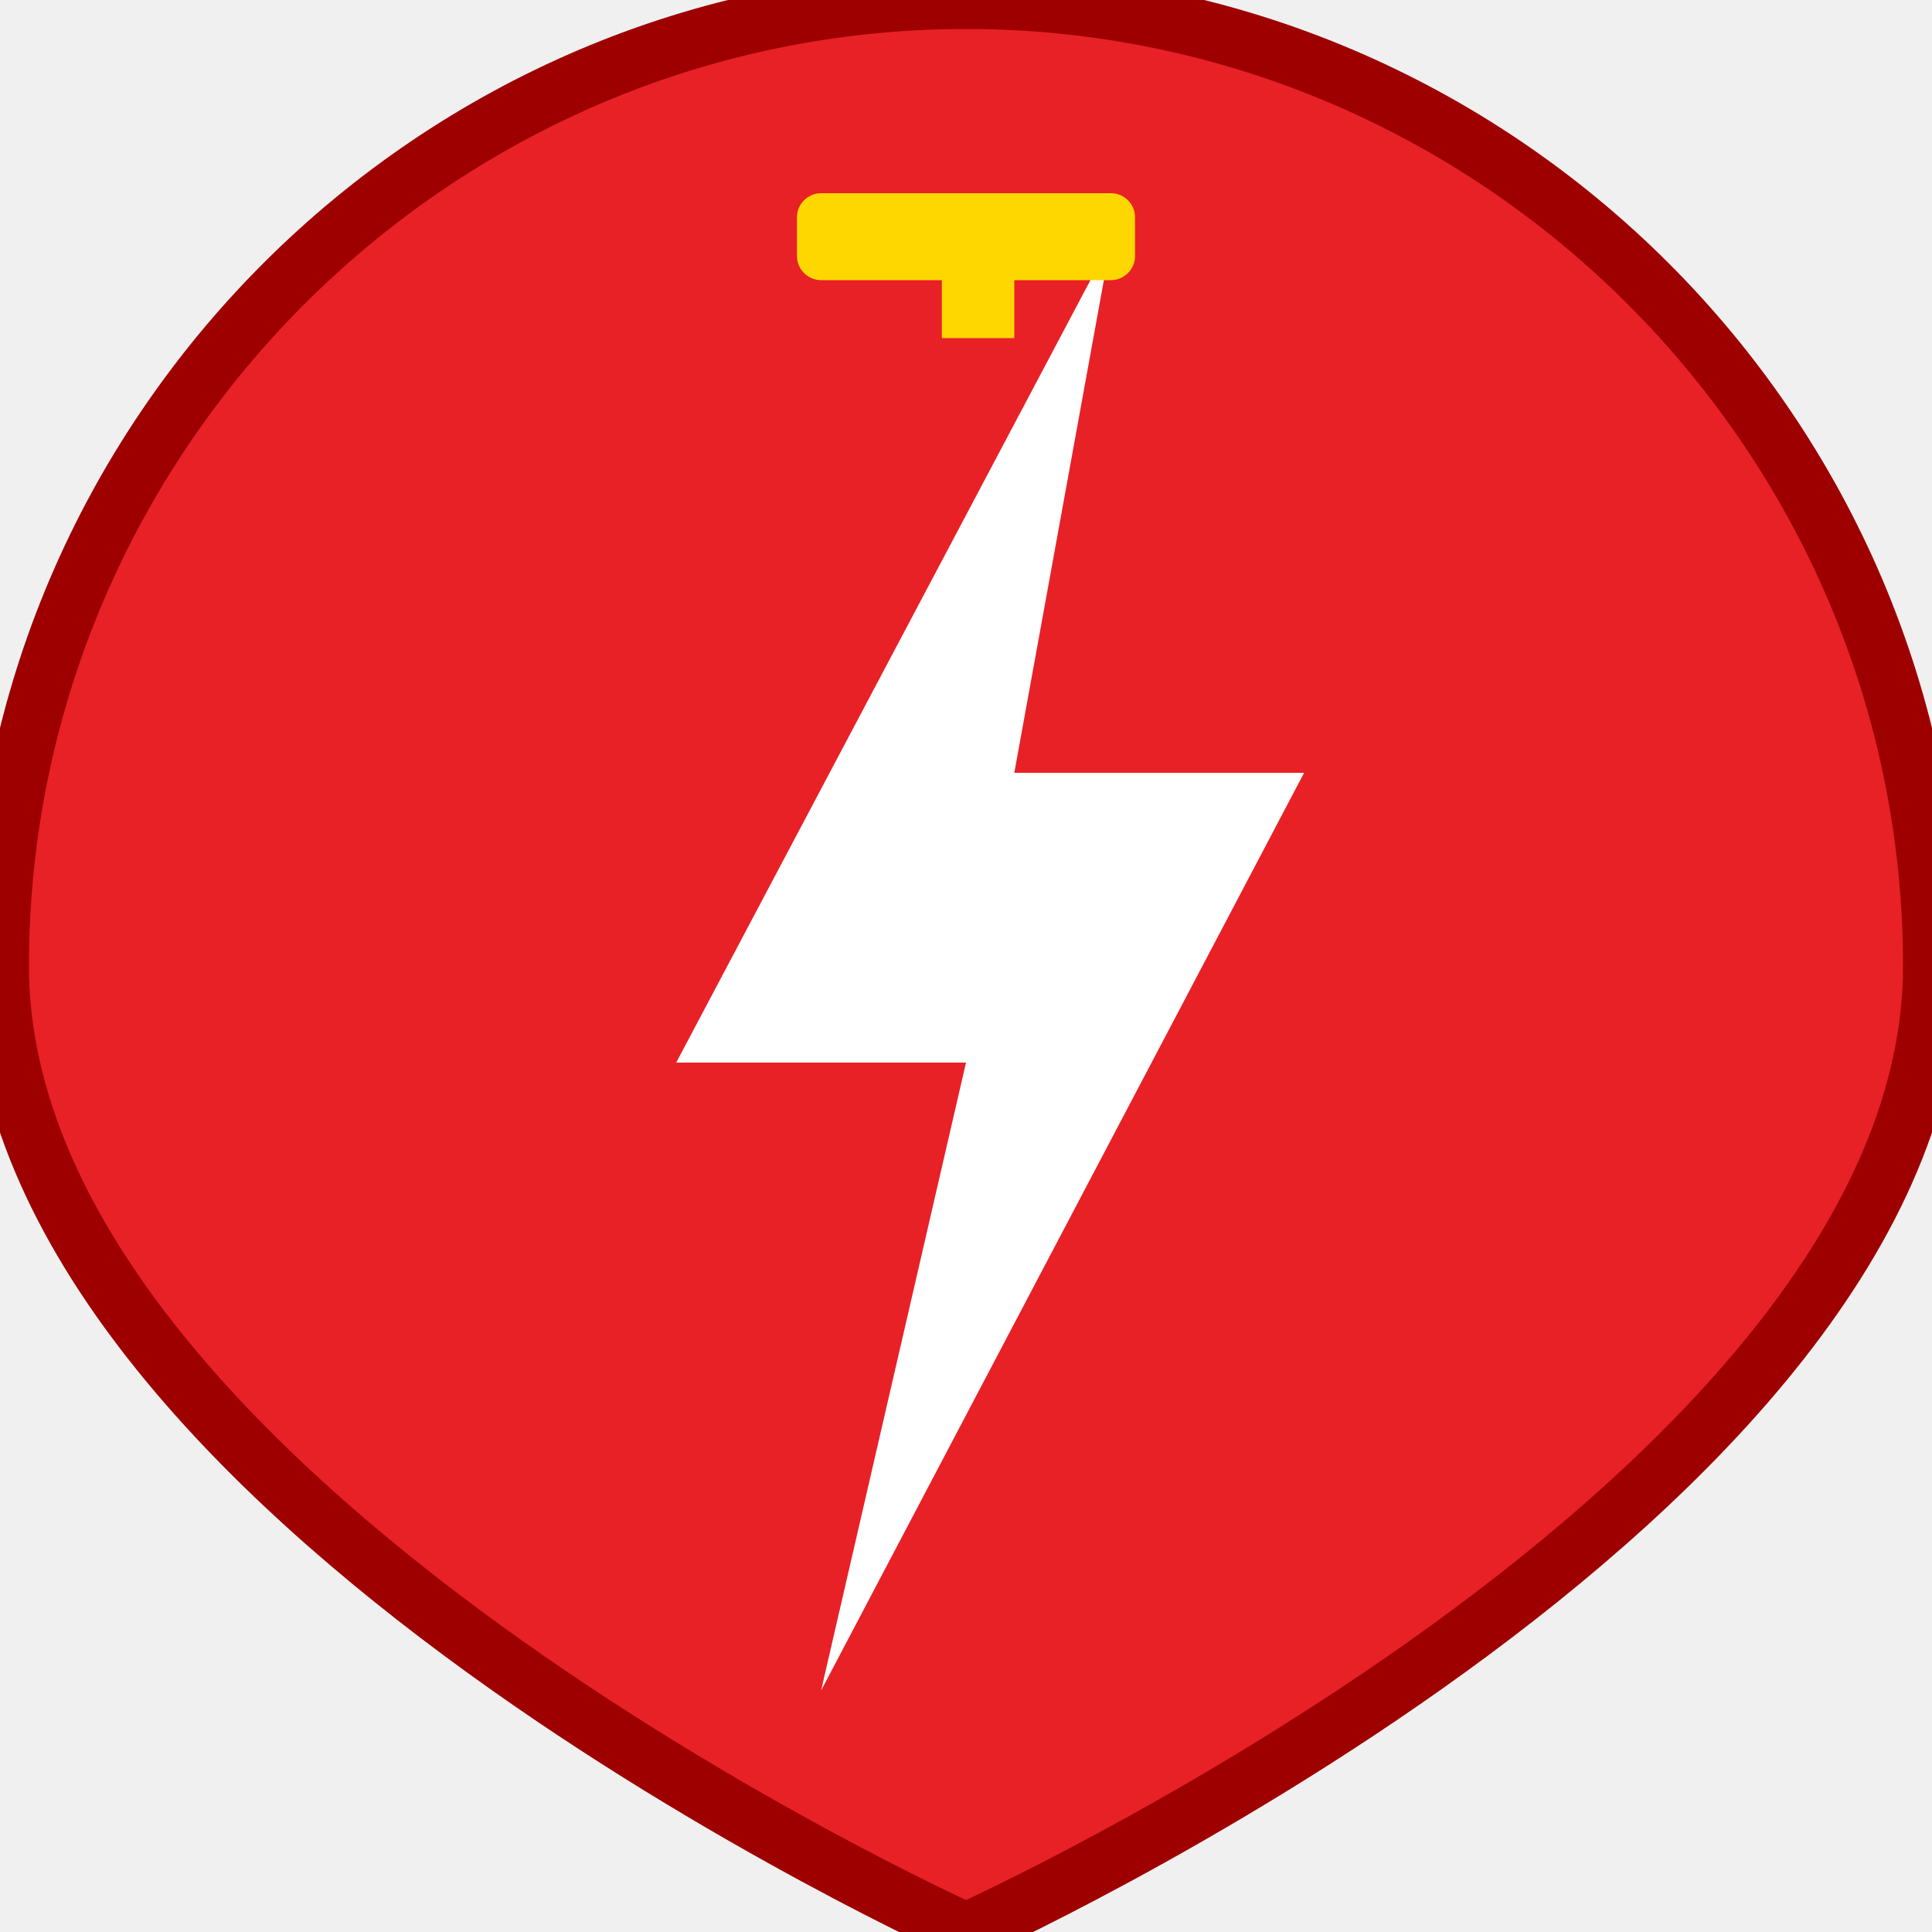
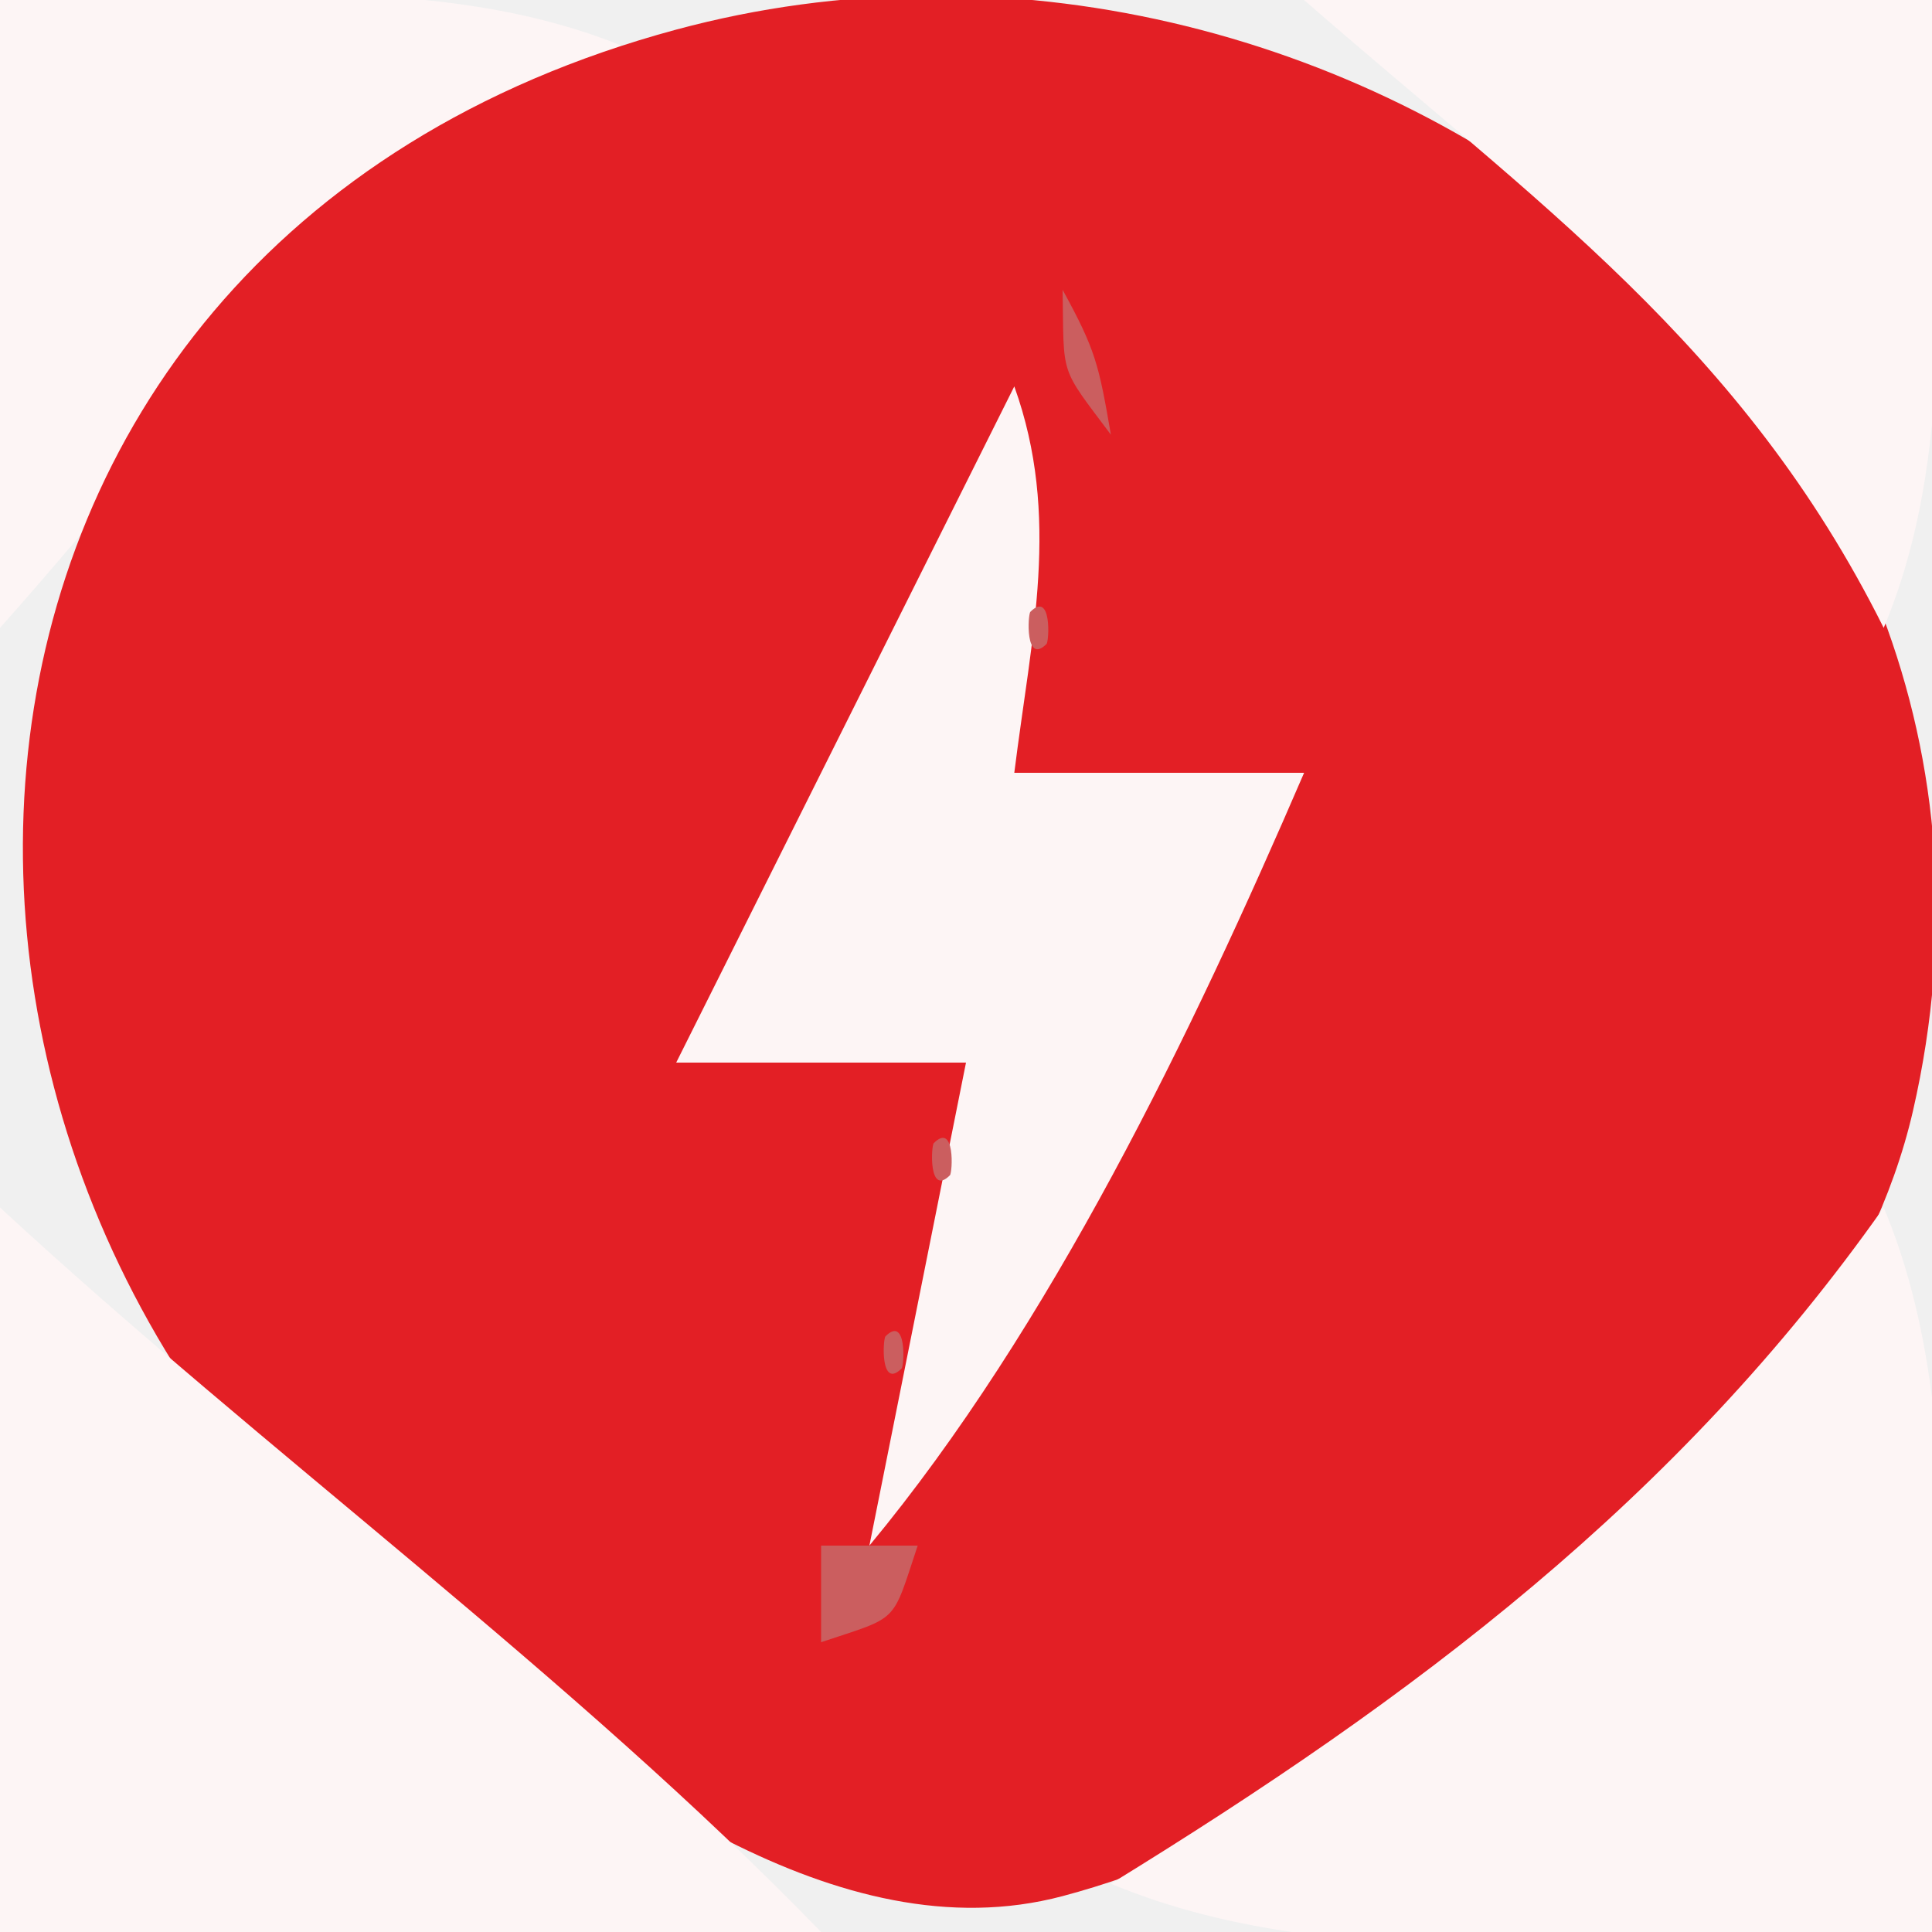
- <svg xmlns="http://www.w3.org/2000/svg" width="40" height="40" viewBox="0 0 40 40">
-   <path d="M20 0C9 0 0 9 0 20C0 31 20 40 20 40C20 40 40 31 40 20C40 9 31 0 20 0Z" fill="#E82127" stroke="#9E0000" stroke-width="1.2" />
-   <polygon points="23,5 14,22 20,22 17,35 27,16 21,16" fill="#fff" />
-   <rect x="16.5" y="4" width="7" height="1.8" rx="0.5" fill="#FFD700" />
-   <rect x="19.5" y="4" width="1.5" height="3" fill="#FFD700" />
+ <svg xmlns="http://www.w3.org/2000/svg" width="40" height="40">
+   <path style="fill:#fdf5f5; stroke:none;" d="M0 0L0 13C4.216 8.266 7.081 3.824 13 1C9.041 -0.661 4.263 0 0 0z" />
+   <path style="fill:#cb5e5f; stroke:none;" d="M13 0L14 1L13 0z" />
+   <path style="fill:#e31f25; stroke:none;" d="M14 0.613C-2.717 5.123 -3.408 24.872 9.001 34.076C12.533 36.695 17.323 40.498 22 39.257C28.9 37.426 37.976 30.104 39.606 23C43.015 8.136 27.664 -3.072 14 0.613z" />
+   <path style="fill:#cb5e5f; stroke:none;" d="M26 0L27 1L26 0z" />
+   <path style="fill:#fdf5f5; stroke:none;" d="M27 0C31.772 4.17 36.076 7.134 39 13C40.661 9.041 40 4.263 40 0L27 0z" />
+   <path style="fill:#cb5e5f; stroke:none;" d="M11 1L12 2L11 1M28 1L29 2L28 1M30 2L31 3L30 2M6 4L7 5L6 4M33 4L34 5L33 4M5 5L6 6L5 5M34 5L35 6L34 5M22 6C22.031 7.832 21.921 7.559 23 9C22.749 7.548 22.685 7.248 22 6z" />
+   <path style="fill:#fdf5f5; stroke:none;" d="M21 8L14 22L20 22L18 32C21.749 27.476 24.674 21.398 27 16L21 16C21.353 13.161 21.969 10.698 21 8z" />
+   <path style="fill:#cb5e5f; stroke:none;" d="M2 9L3 10L2 9M20 9L21 10L20 9M37 9L38 10L37 9M1 11L2 12L1 11M19 11L20 12L19 11M38 11L39 12L38 11M21.333 12.667C21.278 12.722 21.222 13.778 21.667 13.333C21.722 13.278 21.778 12.222 21.333 12.667M0 13L1 14L0 13M18 13L19 14L18 13M39 13L40 14L39 13M17 15L18 16L17 15M23 22L24 23L23 22M19.333 23.667C19.278 23.722 19.222 24.778 19.667 24.333C19.722 24.278 19.778 23.222 19.333 23.667M0 24L1 25L0 24M22 24L23 25L22 24M39 24L40 25L39 24z" />
+   <path style="fill:#fdf5f5; stroke:none;" d="M0 25L0 40L17 40C11.868 34.702 5.487 30.073 0 25M39 25C34.73 31.061 29.25 35.157 23 39C27.974 41.087 34.638 40 40 40C40 35.183 40.876 29.471 39 25z" />
+   <path style="fill:#cb5e5f; stroke:none;" d="M1 26L2 27L1 26M21 26L22 27L21 26M38 26L39 27L38 26M18.333 27.667C18.278 27.722 18.222 28.778 18.667 28.333C18.722 28.278 18.778 27.222 18.333 27.667M20 28L21 29L20 28M19 30L20 31L19 30M17 32L17 34C18.635 33.455 18.455 33.635 19 32L17 32M8 33L9 34L8 33M31 33L32 34L31 33M9 34L10 35L9 34M30 34L31 35L30 34M12 36L13 37L12 36M27 36L28 37L27 36M14 37L15 38L14 37M25 37L26 38L25 37M17 39L18 40L17 39M22 39L23 40L22 39z" />
</svg>
